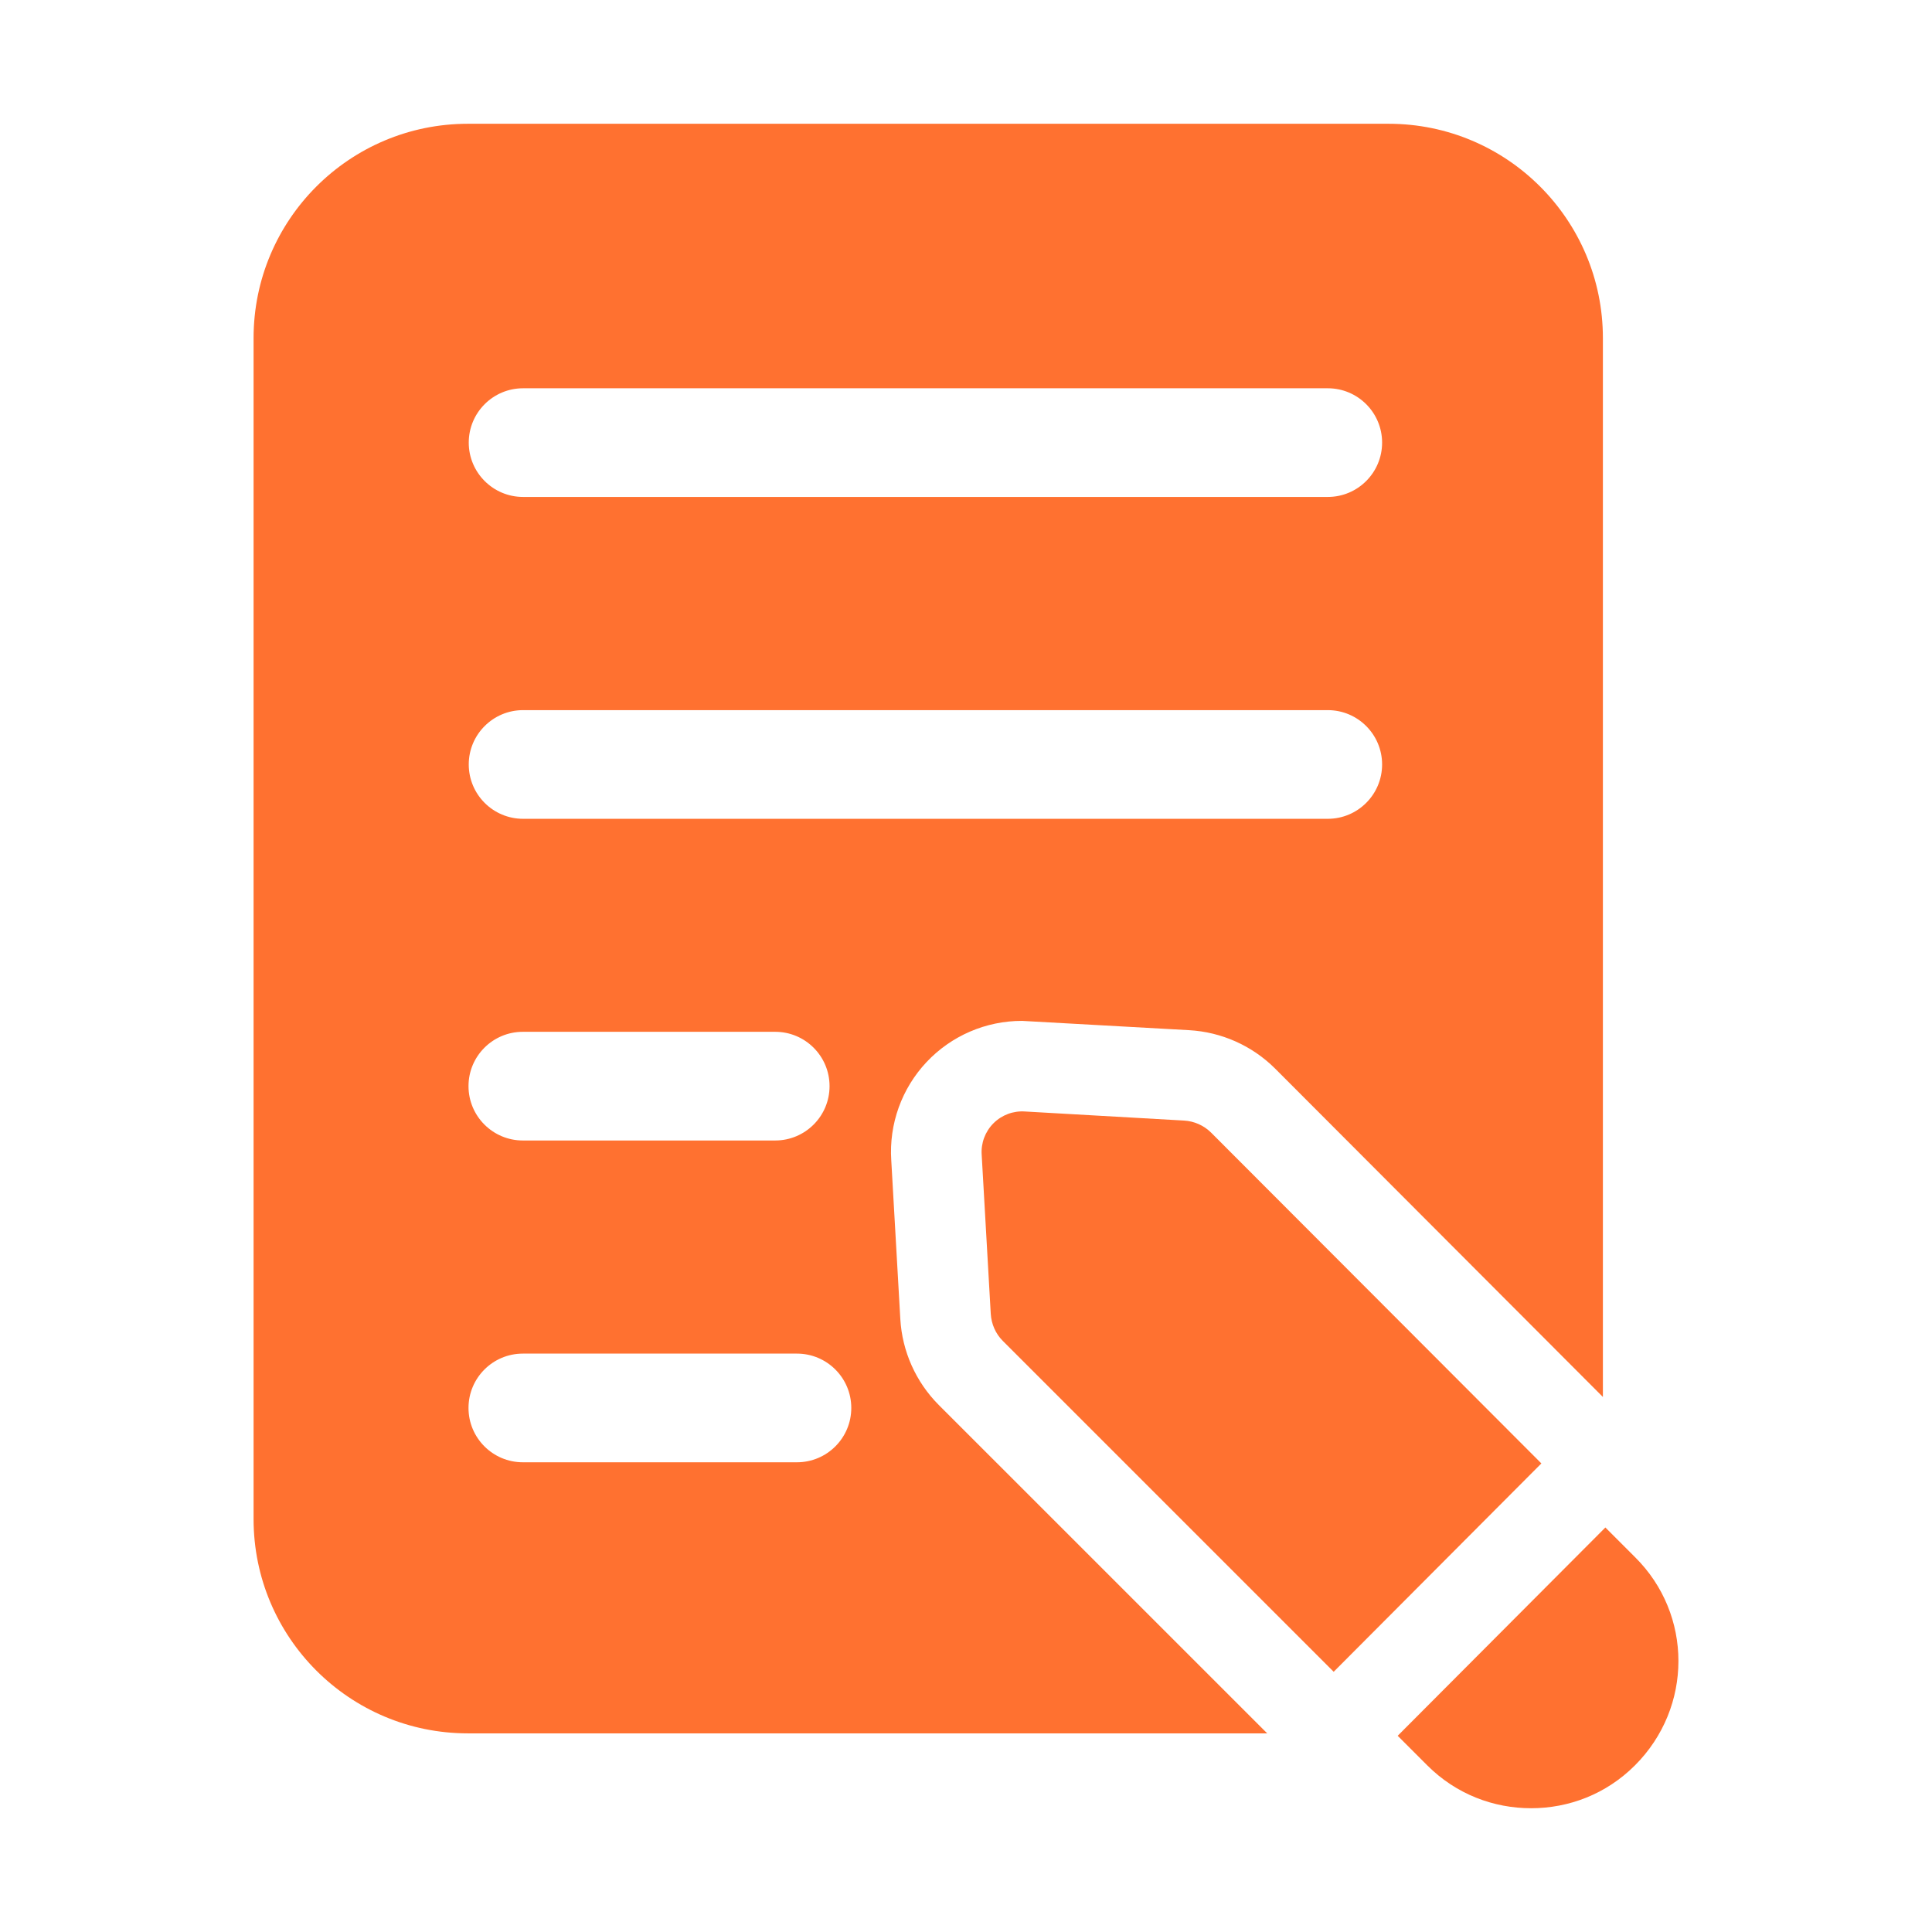
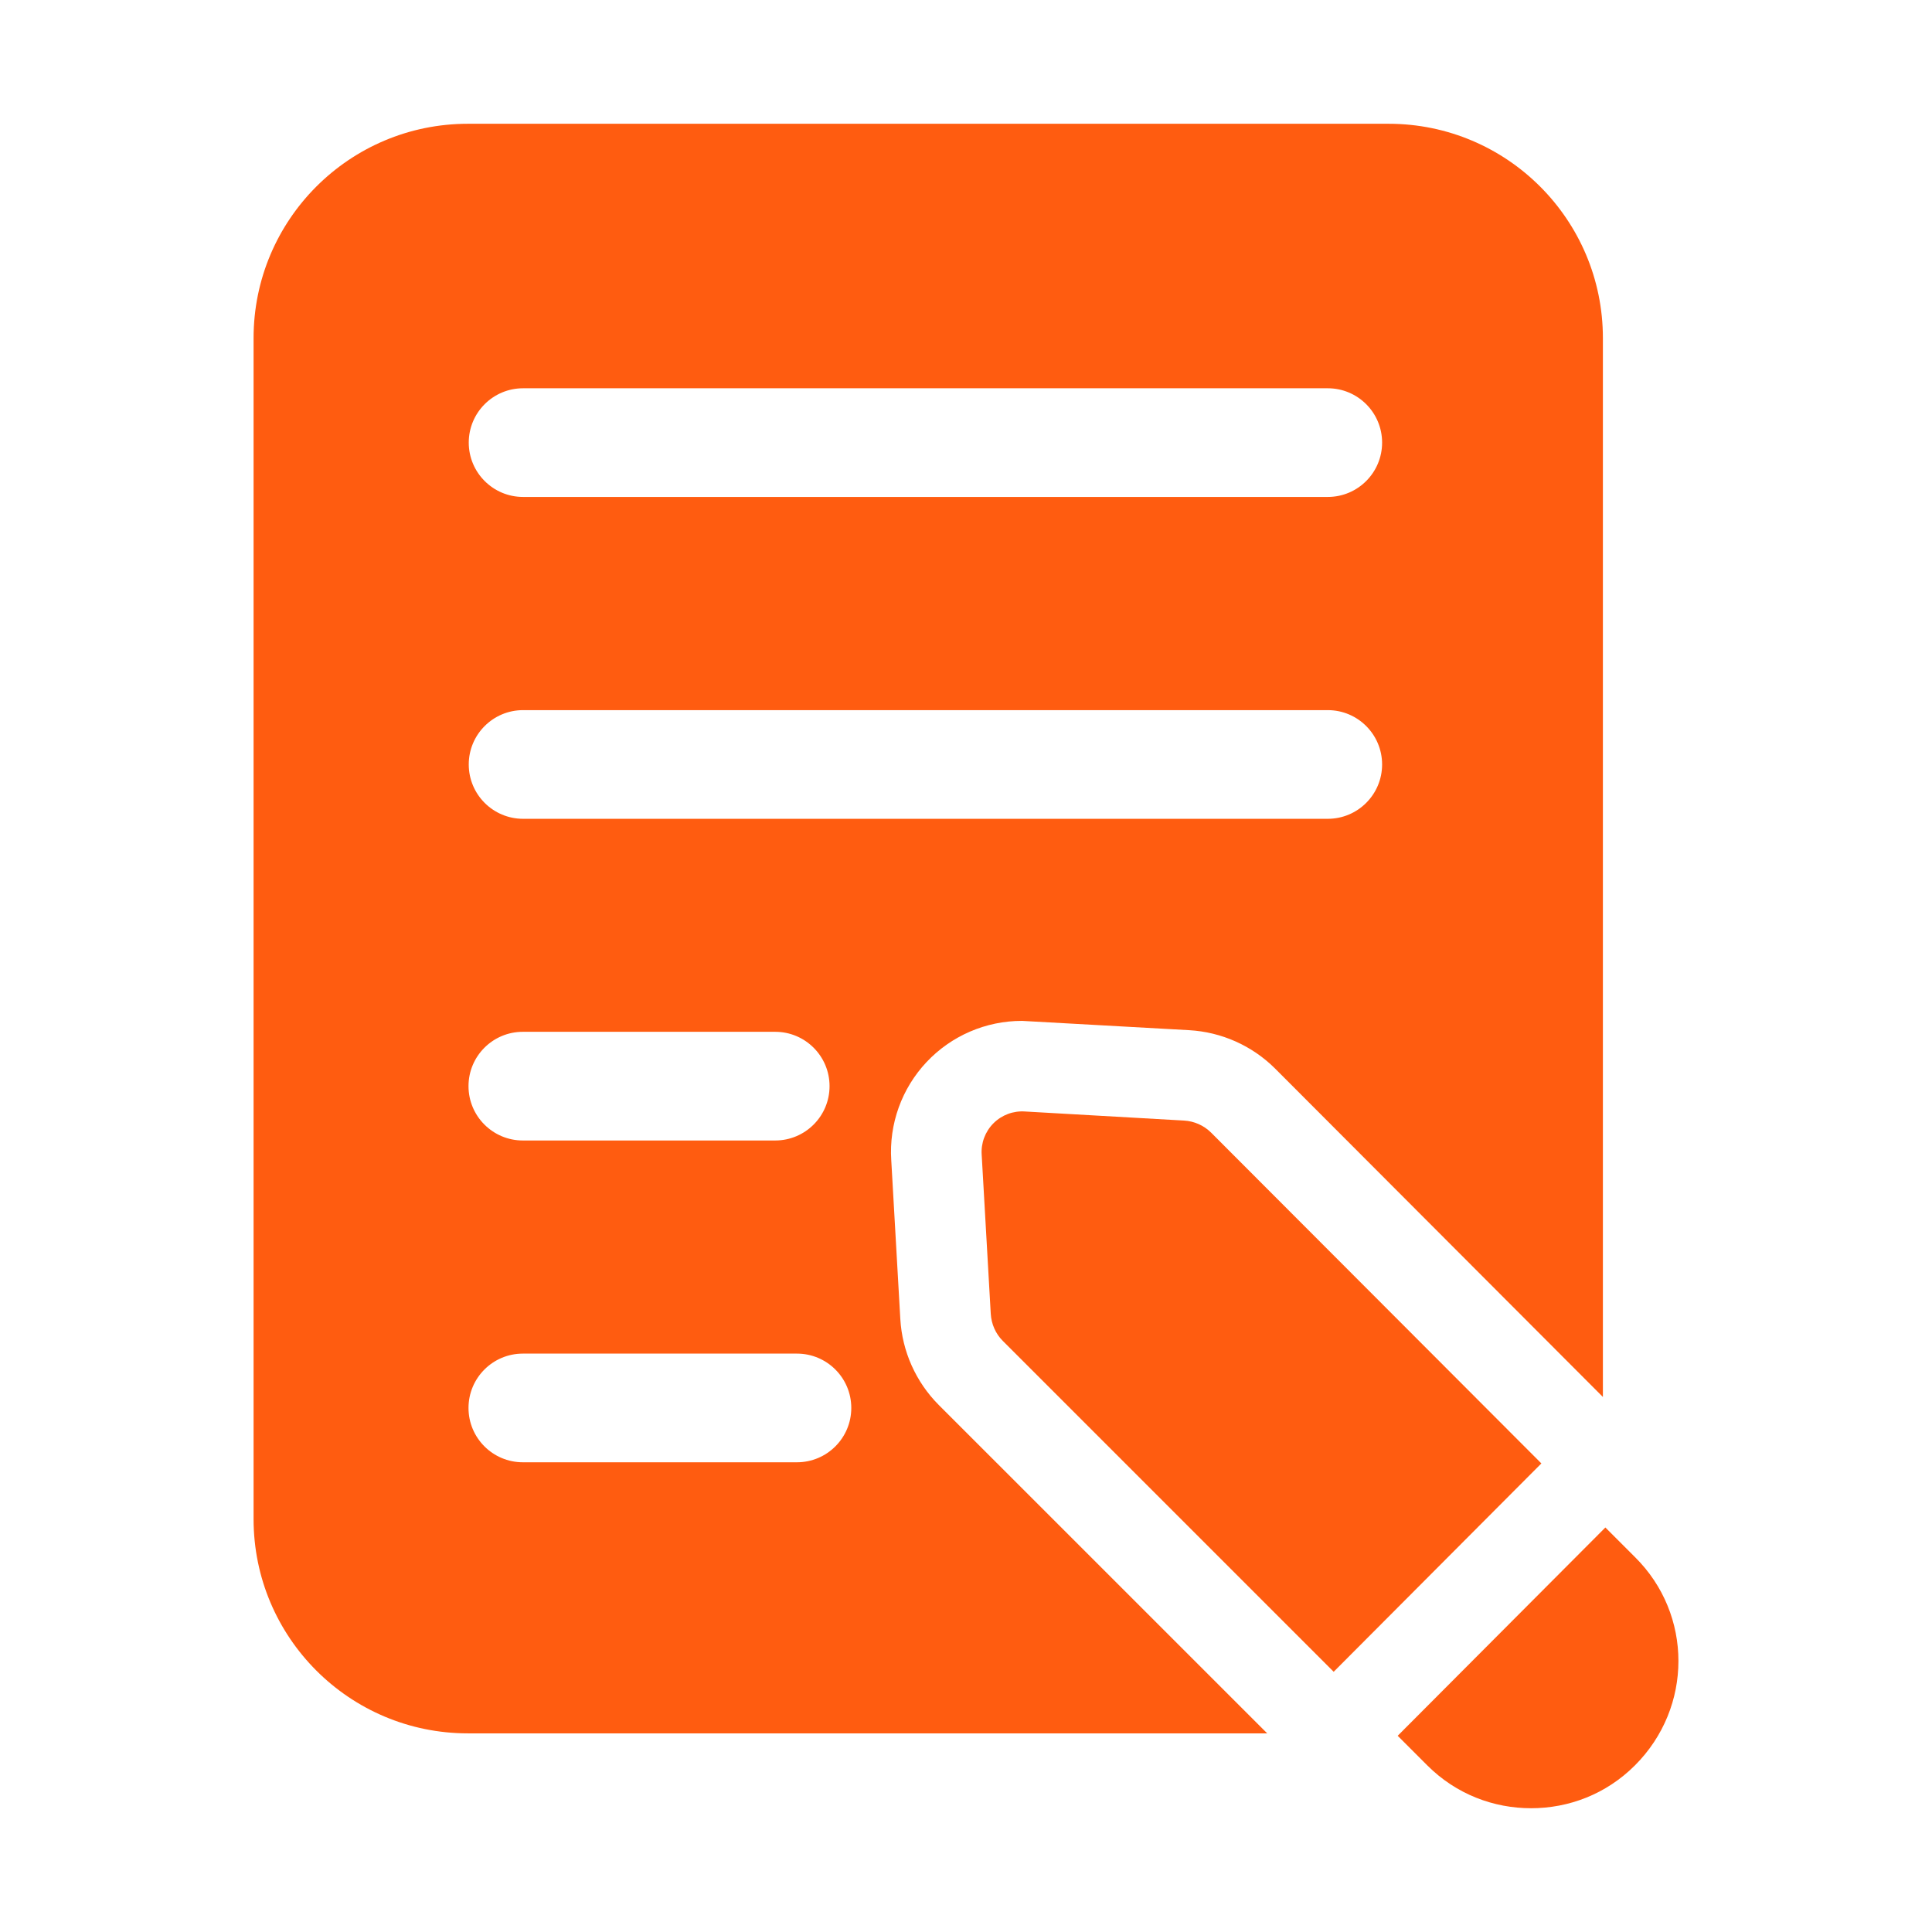
<svg xmlns="http://www.w3.org/2000/svg" version="1.1" width="512" height="512" x="0" y="0" viewBox="0 0 32 32" style="enable-background:new 0 0 512 512" xml:space="preserve" class="">
  <g>
-     <path d="m25.53 24.239-5.47-5.479a.692.692 0 0 0-.45-.2l-2.63-.15a.672.672 0 0 0-.72.72l.15 2.63c.01.17.08.33.2.45l5.48 5.48zM27.08 25.79l-.49-.49-3.44 3.45.49.49c.48.48 1.1.71 1.72.71s1.24-.23 1.72-.71c.96-.96.96-2.5 0-3.45z" fill="#FF7130" opacity="1" data-original="#FF7130" class="" />
-     <path d="M23 2.05H7.75A3.55 3.55 0 0 0 4.2 5.6v19.56a3.55 3.55 0 0 0 3.55 3.55h13.239l-5.44-5.439a2.196 2.196 0 0 1-.637-1.425l-.15-2.63a2.168 2.168 0 0 1 2.167-2.307l2.766.154a2.193 2.193 0 0 1 1.423.634l5.431 5.441V5.6A3.55 3.55 0 0 0 23 2.05zm-9.8 22.17H8.66a.9.9 0 0 1 0-1.8h4.54a.9.9 0 0 1 0 1.8zm-5.44-6.23a.9.9 0 0 1 .9-.9h4.18a.9.9 0 0 1 0 1.8H8.66a.9.9 0 0 1-.9-.9zm14.232-4.428H8.664a.9.9 0 0 1 0-1.8h13.328a.9.9 0 0 1 0 1.8zm0-5.331H8.664a.9.9 0 0 1 0-1.8h13.328a.9.9 0 0 1 0 1.8z" fill="#FF7130" opacity="1" data-original="#FF7130" class="" />
+     <path d="m25.53 24.239-5.47-5.479a.692.692 0 0 0-.45-.2l-2.63-.15a.672.672 0 0 0-.72.72l.15 2.63c.01.17.08.33.2.45l5.48 5.48zM27.08 25.79l-.49-.49-3.44 3.45.49.49c.48.48 1.1.71 1.72.71s1.24-.23 1.72-.71c.96-.96.96-2.5 0-3.45z" fill="#ff5c10" opacity="1" data-original="#ff5c10" class="" />
+     <path d="M23 2.05H7.75A3.55 3.55 0 0 0 4.2 5.6v19.56a3.55 3.55 0 0 0 3.55 3.55h13.239l-5.44-5.439a2.196 2.196 0 0 1-.637-1.425l-.15-2.63a2.168 2.168 0 0 1 2.167-2.307l2.766.154a2.193 2.193 0 0 1 1.423.634l5.431 5.441V5.6A3.55 3.55 0 0 0 23 2.05zm-9.8 22.17H8.66a.9.9 0 0 1 0-1.8h4.54a.9.9 0 0 1 0 1.8zm-5.44-6.23a.9.9 0 0 1 .9-.9h4.18a.9.9 0 0 1 0 1.8H8.66a.9.9 0 0 1-.9-.9zm14.232-4.428H8.664a.9.9 0 0 1 0-1.8h13.328a.9.9 0 0 1 0 1.8zm0-5.331H8.664a.9.9 0 0 1 0-1.8h13.328a.9.9 0 0 1 0 1.8z" fill="#ff5c10" opacity="1" data-original="#ff5c10" class="" />
  </g>
</svg>
